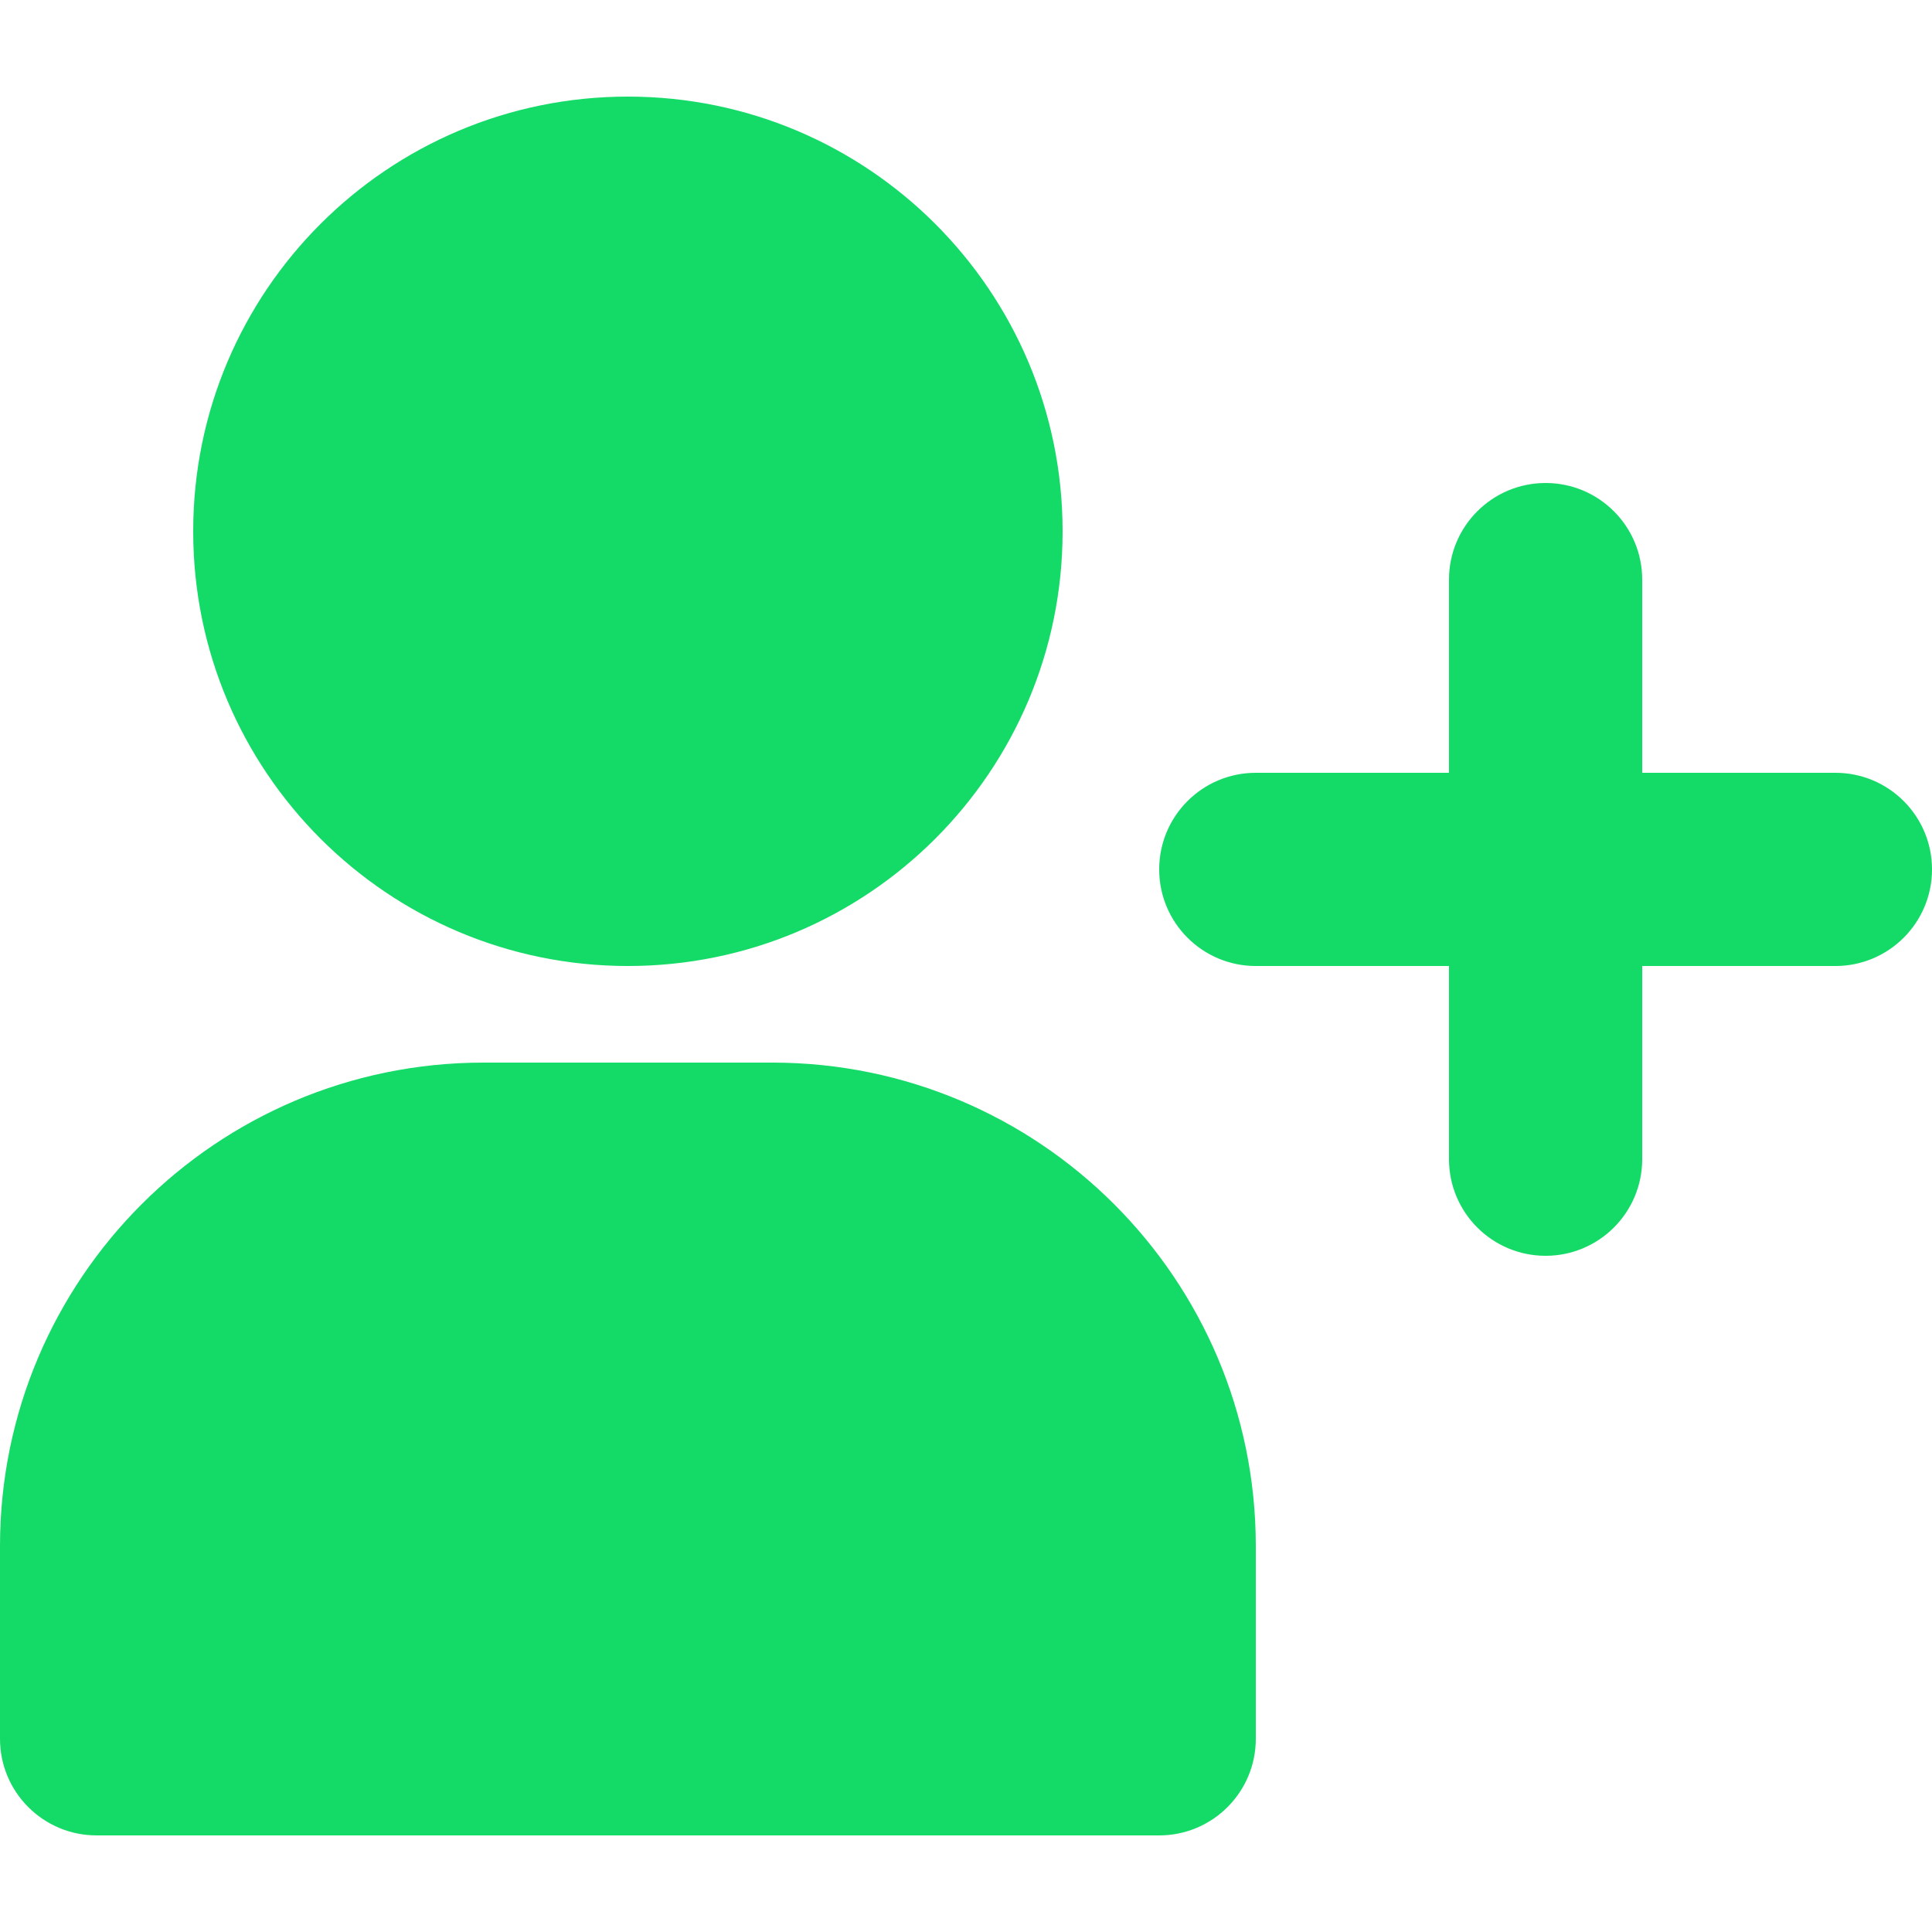
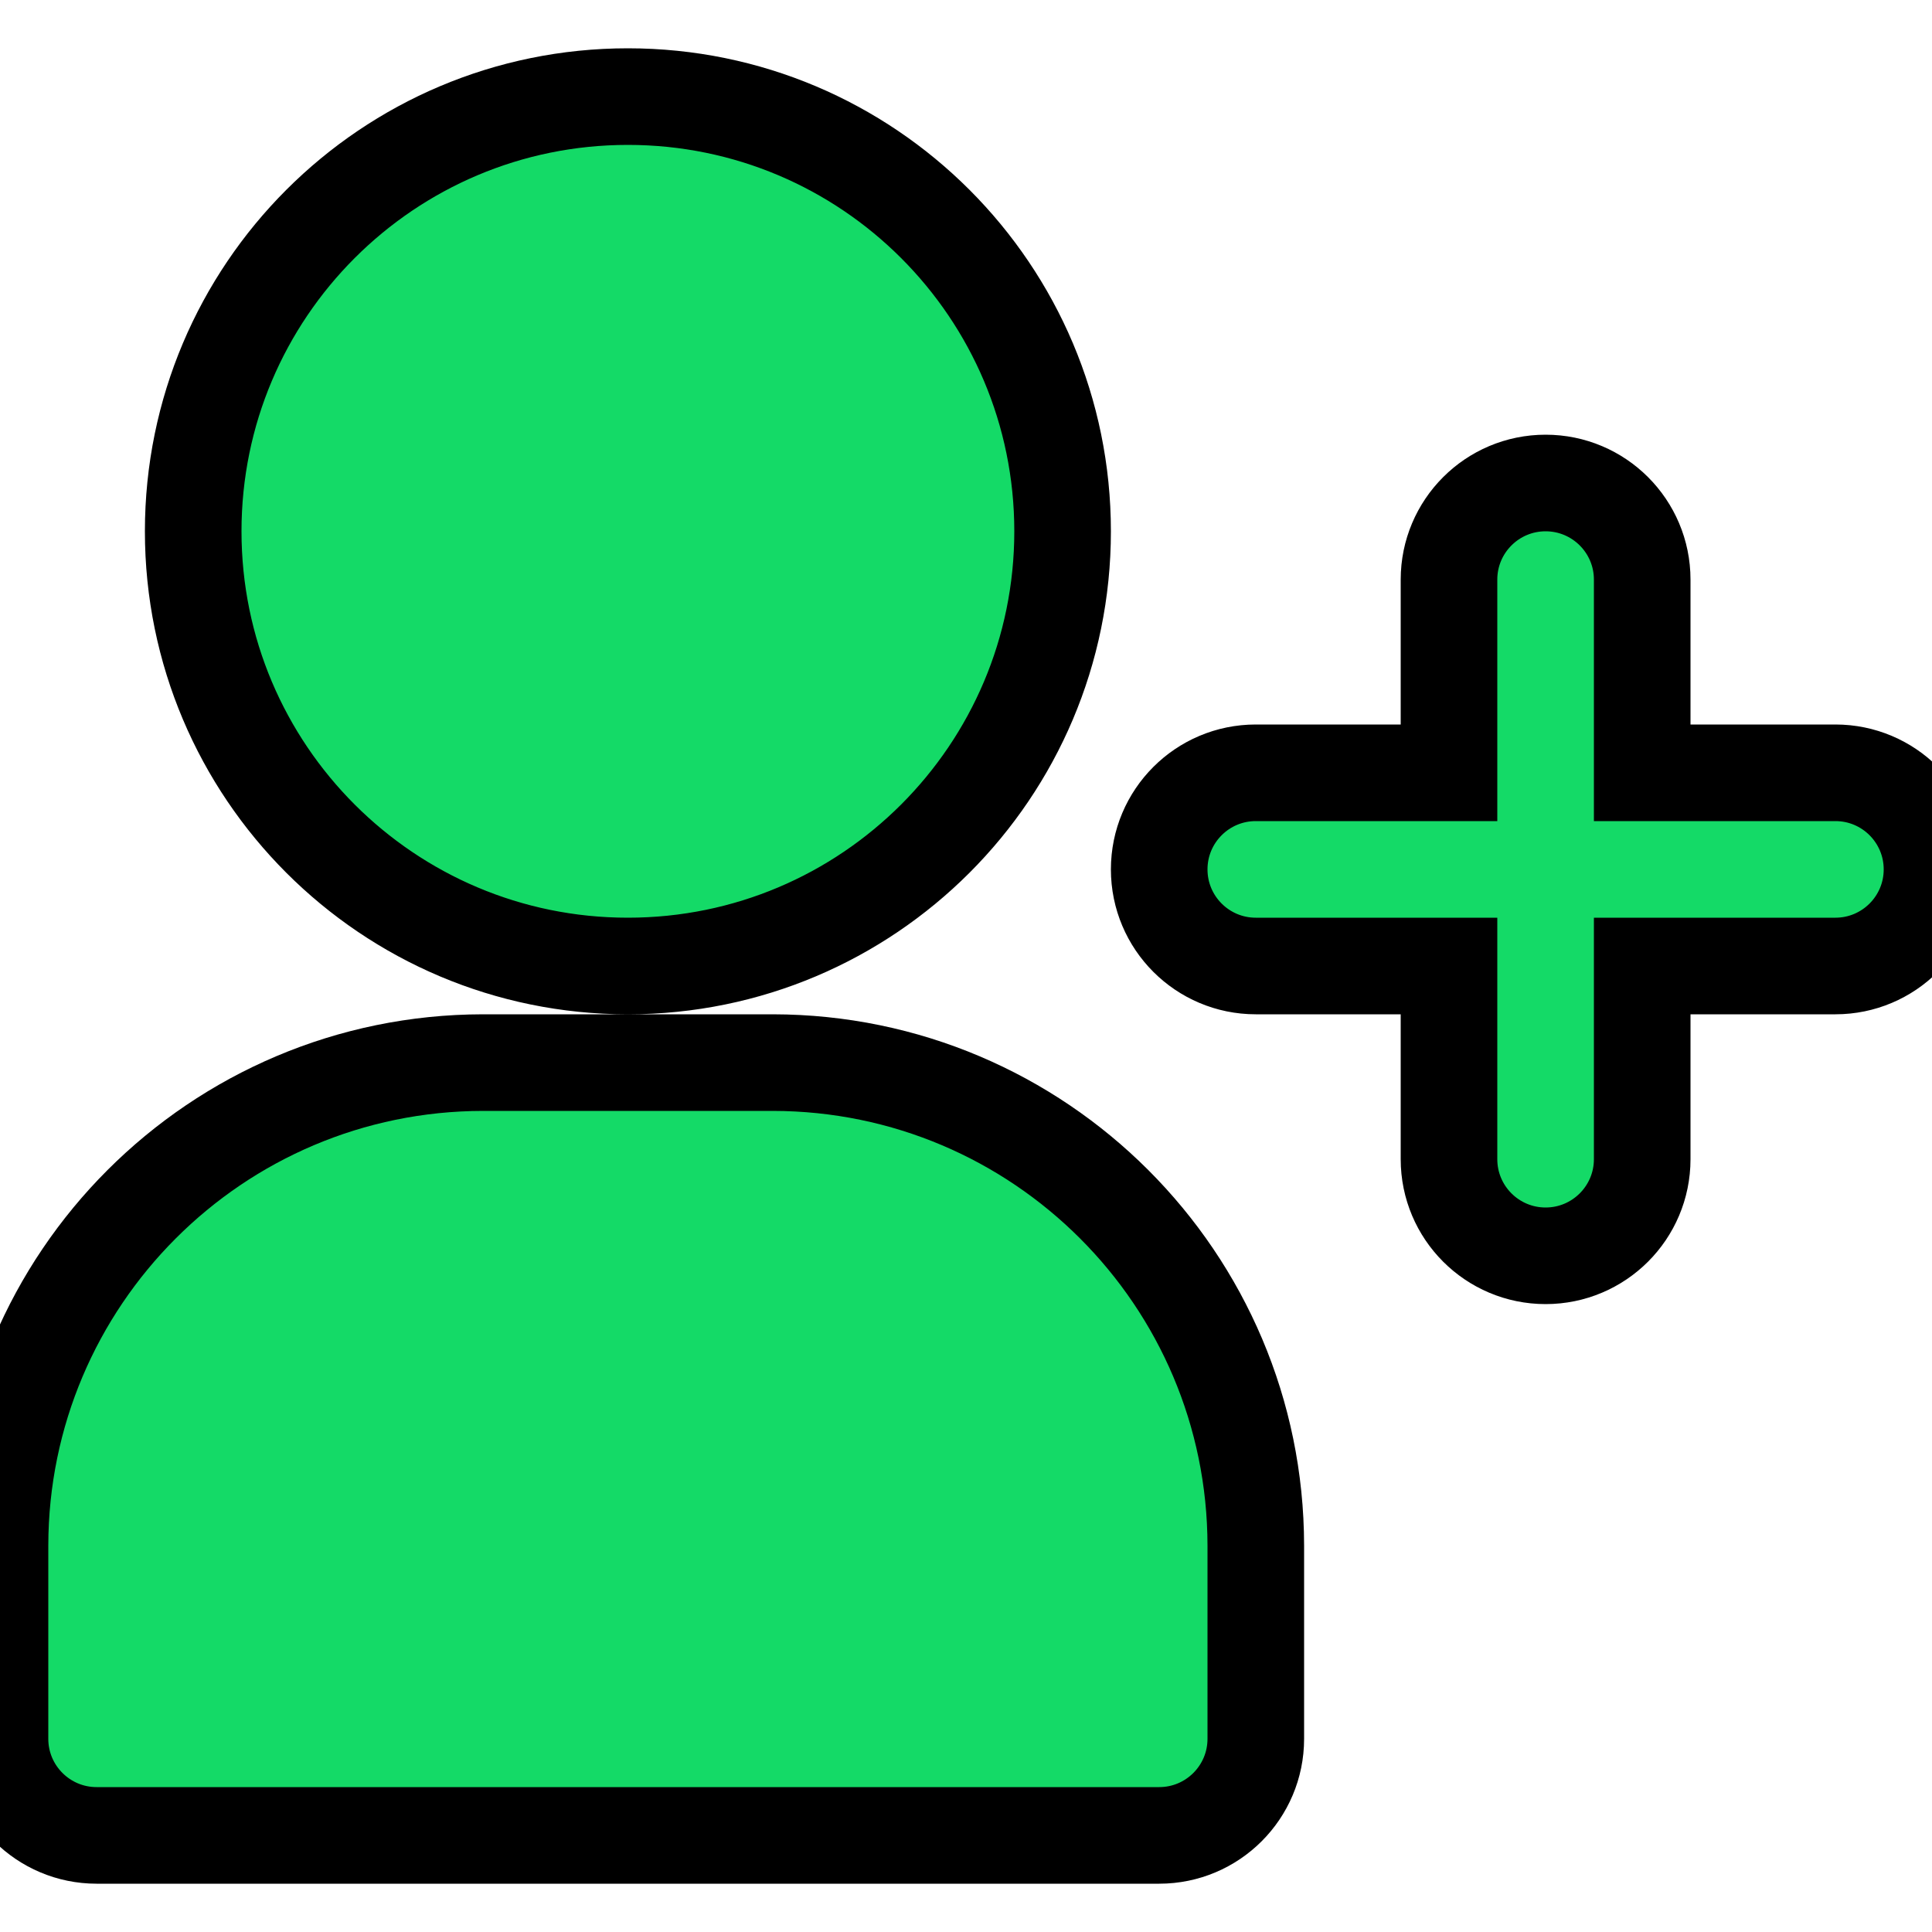
<svg xmlns="http://www.w3.org/2000/svg" id="follow" width="24px" height="24px" aria-hidden="true" viewBox="0 0 20 18">
  <style>
        #follow {
            fill: rgb(20, 218, 103);
+             stroke: #000000;
+             stroke-width: 1;
        }
    </style>
  <path d="M6.5 9a4.5 4.5 0 1 0 0-9 4.5 4.5 0 0 0 0 9ZM8 10H5a5.006 5.006 0 0 0-5 5v2a1 1 0 0 0 1 1h11a1 1 0 0 0 1-1v-2a5.006 5.006 0 0 0-5-5Zm11-3h-2V5a1 1 0 0 0-2 0v2h-2a1 1 0 1 0 0 2h2v2a1 1 0 0 0 2 0V9h2a1 1 0 1 0 0-2Z" />
</svg>
